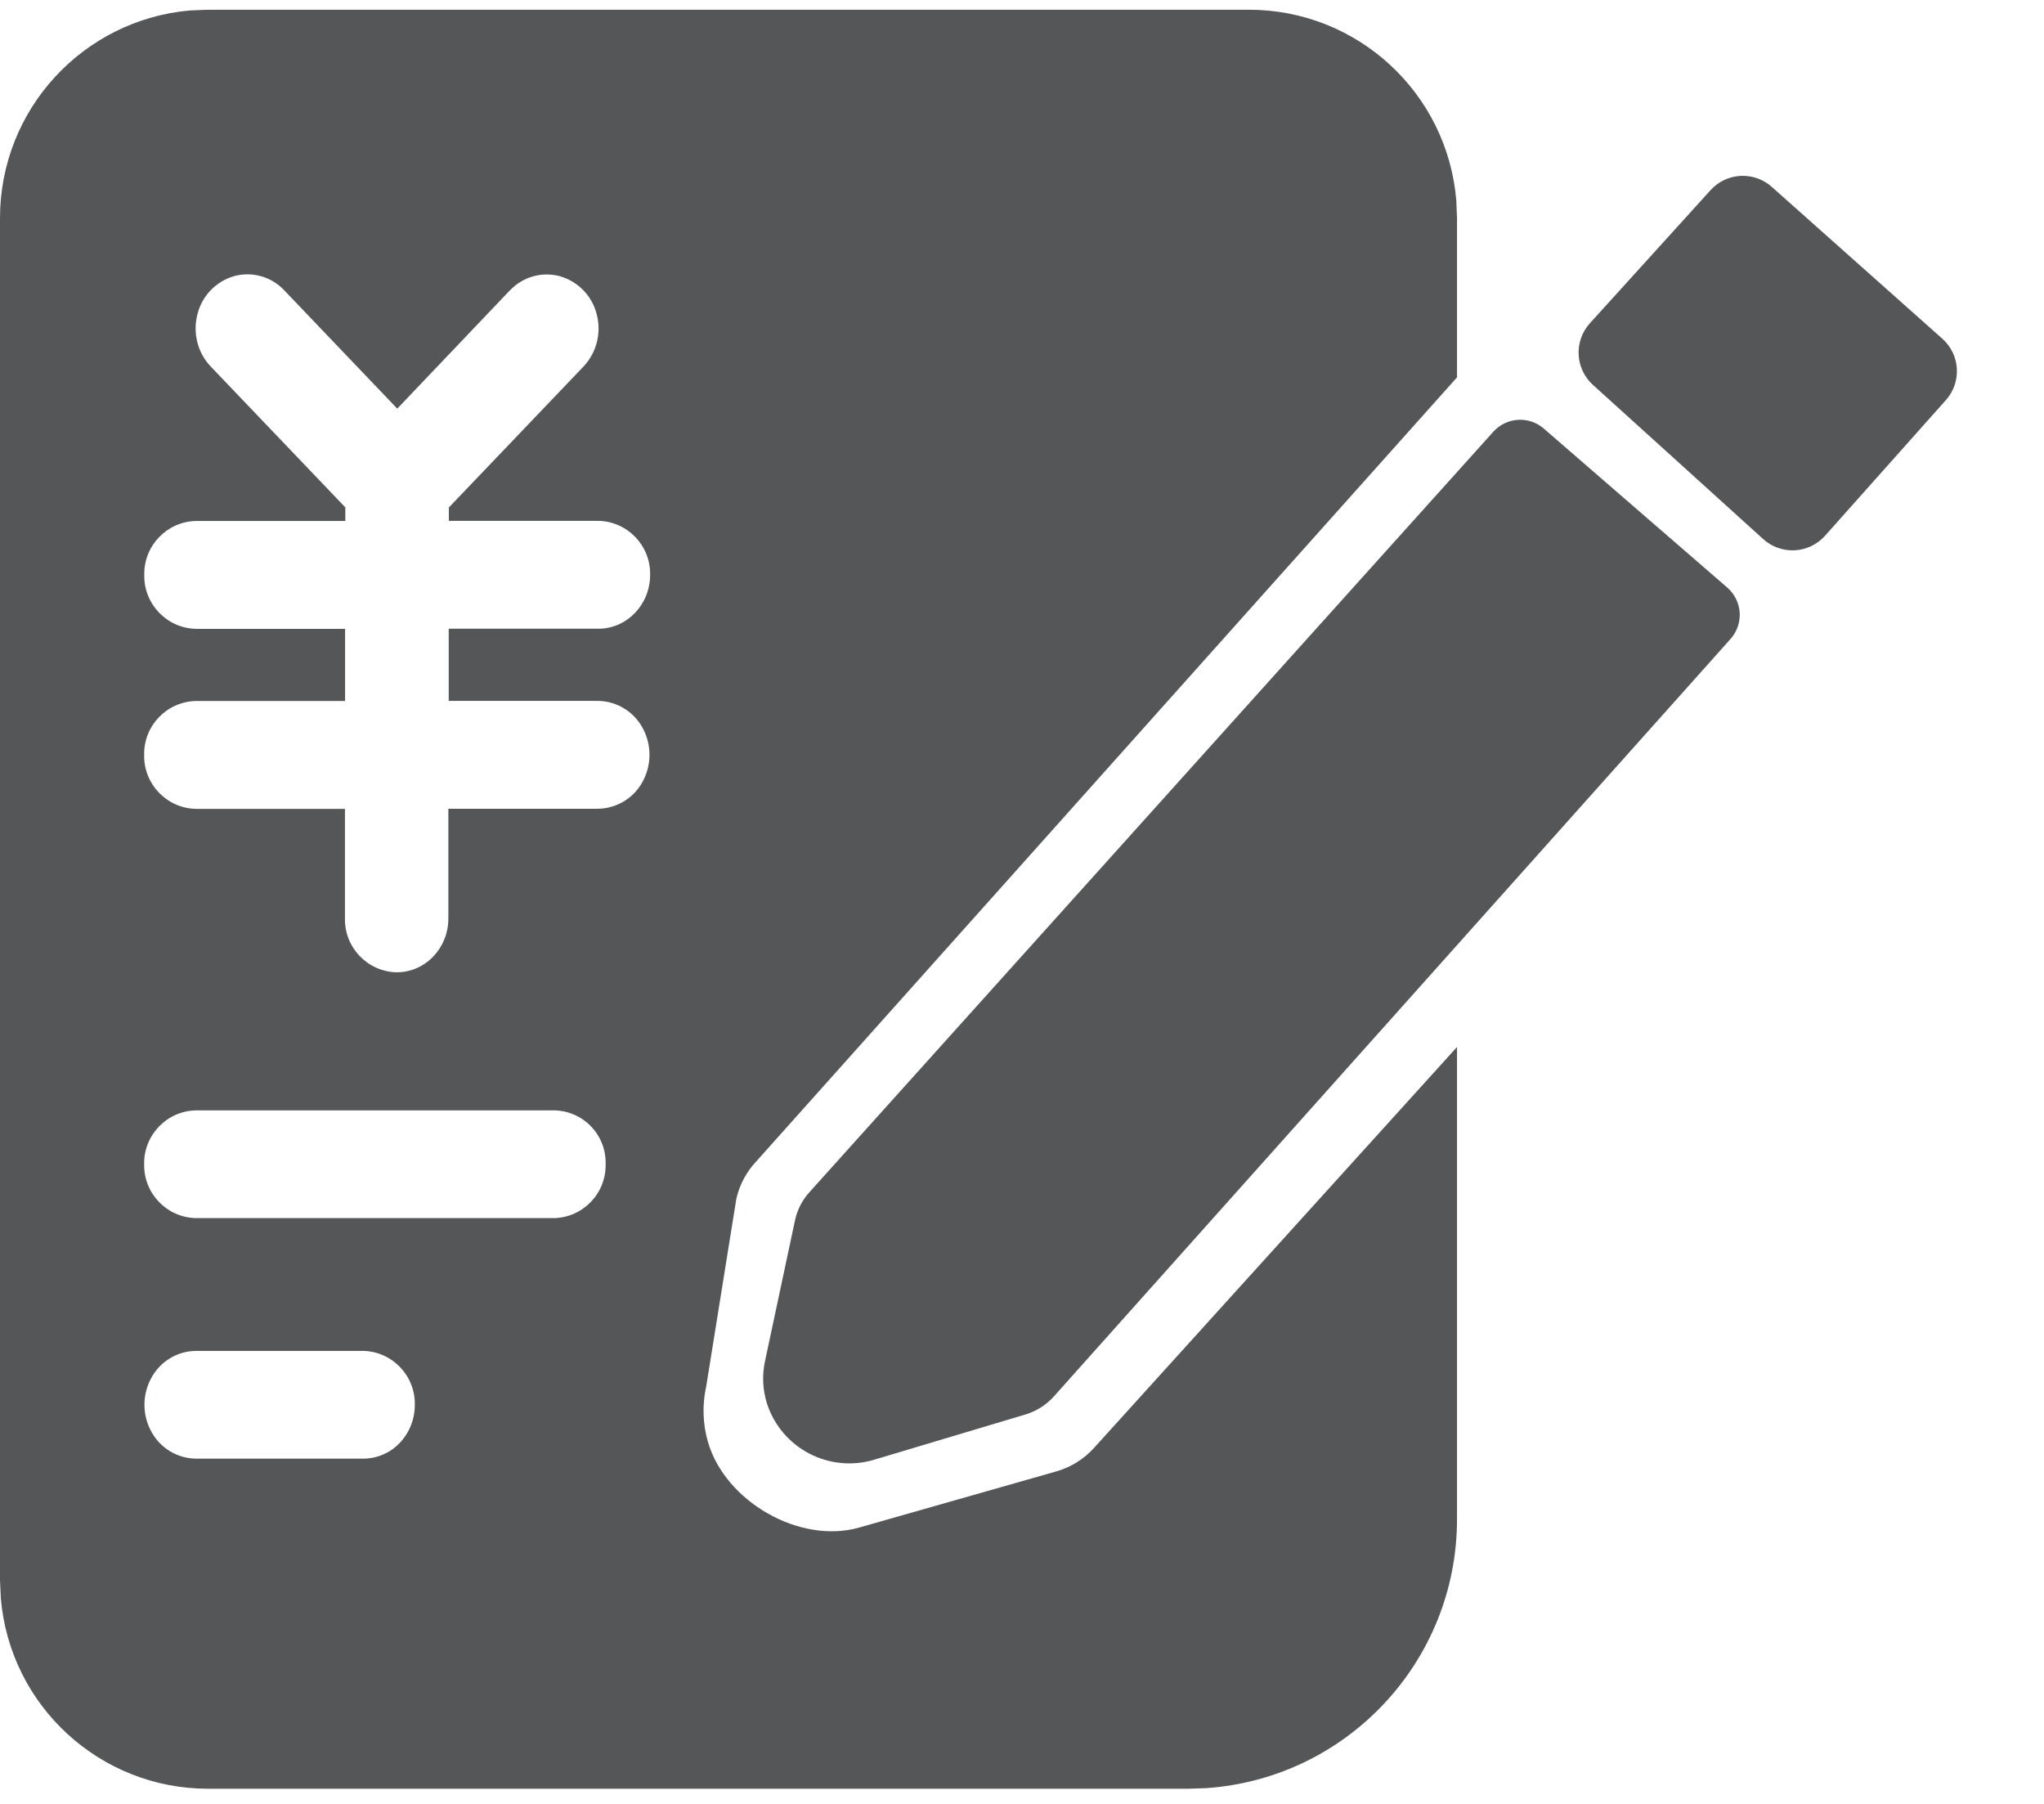
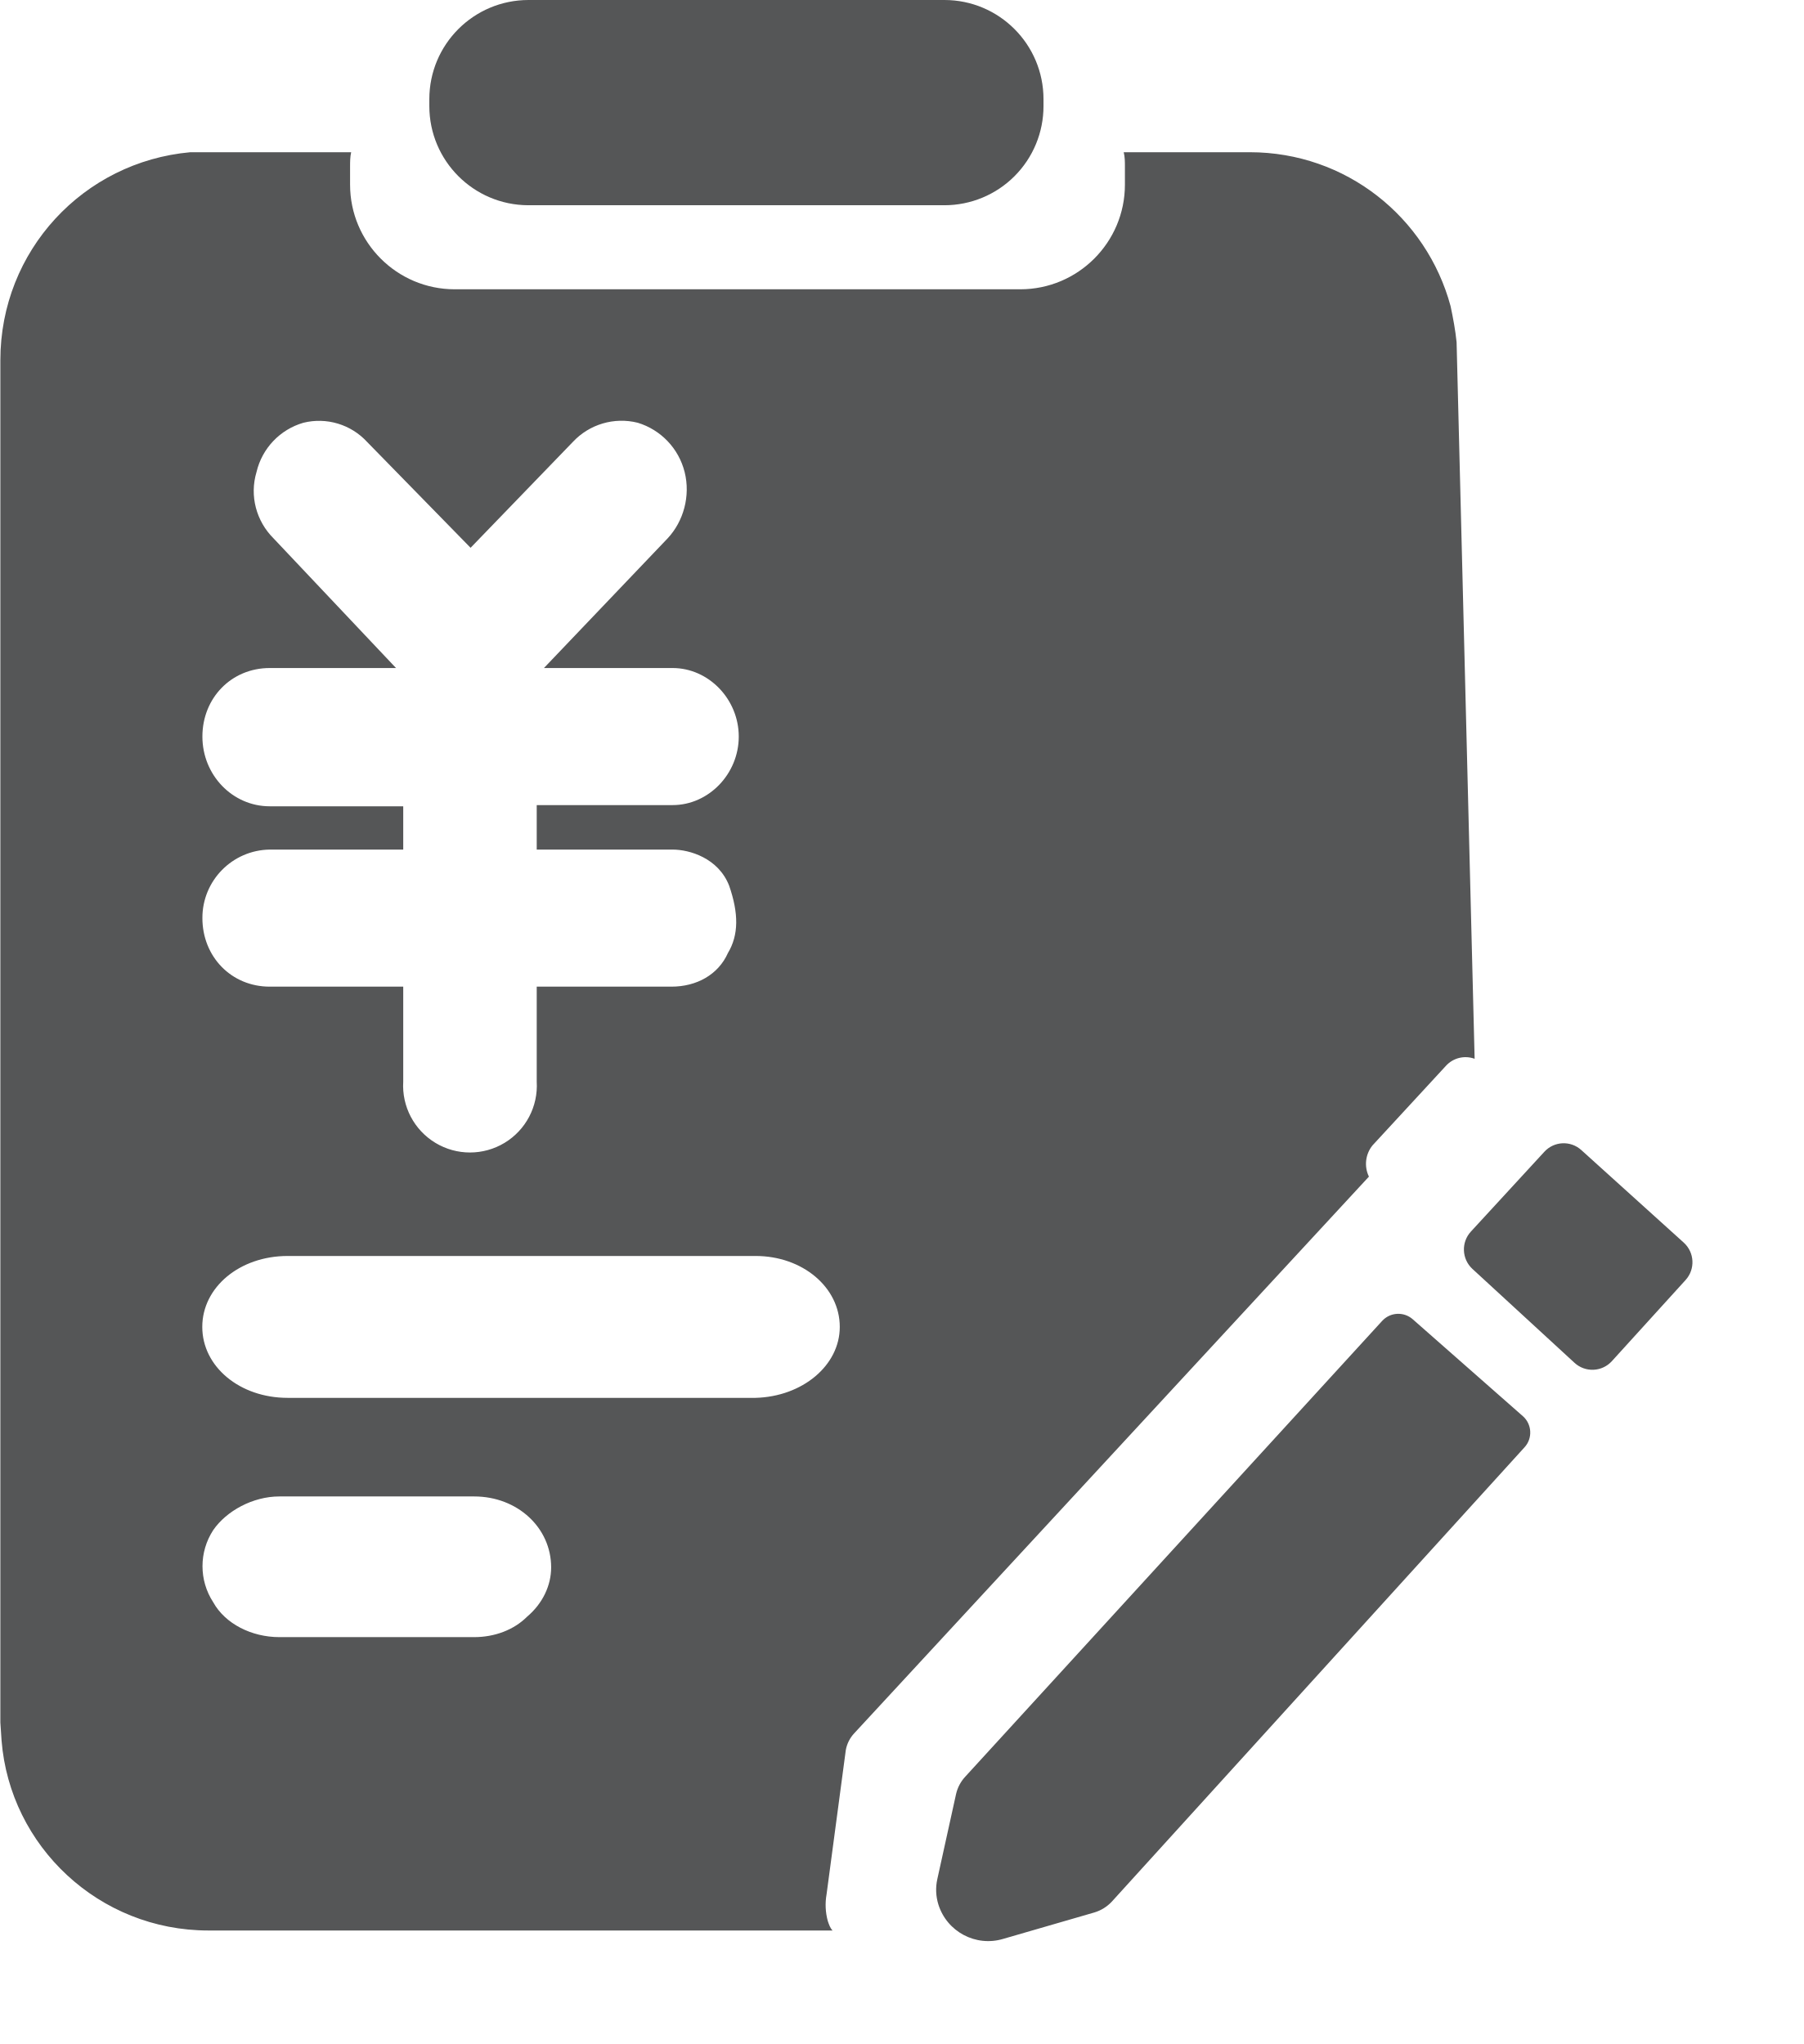
- <svg xmlns="http://www.w3.org/2000/svg" width="17" height="15">
-   <path d="M10.39.081a1.73 1.73 0 0 1 1.722 1.584l.006.15v1.323L6.293 9.654a.67.67 0 0 0-.169.315l-.25 1.557a.932.932 0 0 0 .014.464c.143.495.763.853 1.258.712l1.64-.467a.67.67 0 0 0 .313-.195l3.019-3.334v3.927a2.241 2.241 0 0 1-2.087 2.236l-.154.005H1.73a1.73 1.73 0 0 1-1.723-1.583L0 13.14V1.814C0 .908.694.164 1.58.087l.149-.006h8.66zm2.03 3.509a.3.3 0 0 1 .42-.026l1.526 1.322a.3.3 0 0 1 .027.427l-5.628 6.299a.518.518 0 0 1-.237.15l-1.254.375a.72.72 0 0 1-.895-.466.689.689 0 0 1-.017-.35l.25-1.173a.503.503 0 0 1 .125-.24zm-9.4 7.643H1.63a.427.427 0 0 0-.371.224.464.464 0 0 0 0 .448.427.427 0 0 0 .372.224H3.02a.42.42 0 0 0 .304-.13.457.457 0 0 0 .126-.317.44.44 0 0 0-.43-.449zm1.592-2H1.63a.44.44 0 0 0-.431.448.44.44 0 0 0 .43.448h2.98a.44.44 0 0 0 .428-.45.435.435 0 0 0-.427-.446zm-.37-6.82l-.938.985-.94-.984a.42.42 0 0 0-.417-.118.44.44 0 0 0-.305.317c-.04.155.001.32.11.434l1.12 1.172v.113H1.63a.44.44 0 0 0-.43.448.44.44 0 0 0 .43.449h1.24v.6H1.63a.44.44 0 0 0-.431.448.44.44 0 0 0 .43.449h1.24v.91a.44.44 0 0 0 .43.449c.238 0 .43-.2.43-.448v-.912h1.242a.428.428 0 0 0 .373-.224.465.465 0 0 0 0-.449.428.428 0 0 0-.373-.224h.006-1.245v-.6h1.245c.237 0 .43-.2.43-.448a.44.44 0 0 0-.43-.449H3.733V4.22l1.12-1.172a.462.462 0 0 0 .11-.434.44.44 0 0 0-.306-.317.42.42 0 0 0-.416.118zm9.984-.831a.362.362 0 0 1 .51-.028l1.418 1.262c.15.133.163.362.03.511l-1.006 1.129a.363.363 0 0 1-.513.027L13.248 3.2a.363.363 0 0 1-.025-.512z" fill="#555657" />
+ <svg xmlns="http://www.w3.org/2000/svg" width="15" height="17">
+   <path d="M11.493 10.986a.182.182 0 0 1 .254-.014l.918.808c.074.067.08.183.012.257l-3.432 3.779a.327.327 0 0 1-.145.09l-.759.22a.434.434 0 0 1-.538-.286.41.41 0 0 1-.009-.211l.156-.708a.315.315 0 0 1 .077-.145zM2.92 1.266c-.009.04-.009.08-.009.12v.15c0 .48.39.87.87.87h4.703c.48 0 .87-.39.87-.87v-.15c0-.04 0-.08-.01-.12h1.048c.8 0 1.47.54 1.67 1.28.021.1.04.2.05.3l.15 5.96a.22.22 0 0 0-.24.06l-.609.66a.244.244 0 0 0-.03.26l-4.28 4.63a.274.274 0 0 0-.07.14l-.16 1.2a.504.504 0 0 0 .01.22c.01.03.02.06.04.08h-5.19c-.91 0-1.65-.7-1.72-1.58l-.01-.15V2.996c0-.91.69-1.65 1.58-1.73zm1.022 11.18H2.323c-.22 0-.44.12-.55.28a.549.549 0 0 0 0 .6c.1.18.32.29.55.29h1.62c.17 0 .33-.06.44-.17.13-.11.2-.26.2-.41 0-.33-.28-.59-.64-.59zm2.34-2h-3.89c-.399 0-.71.26-.71.59 0 .33.311.59.71.59h3.89c.391-.01.701-.27.701-.59 0-.33-.31-.59-.7-.59zm6.56-.867a.218.218 0 0 1 .307-.014l.852.77a.22.22 0 0 1 .016.31l-.614.676a.219.219 0 0 1-.31.014l-.85-.782a.22.22 0 0 1-.012-.31zM5.303 3.516a.554.554 0 0 0-.54.16l-.85.88-.86-.88a.543.543 0 0 0-.53-.16.56.56 0 0 0-.39.41c-.06.2 0 .41.14.55l1.02 1.08h-1.05c-.32 0-.56.25-.56.57 0 .32.25.58.56.58h1.11v.36h-1.11a.568.568 0 0 0-.56.57c0 .32.24.57.56.57h1.11v.79a.556.556 0 1 0 1.11 0v-.79h1.12c.21 0 .39-.1.47-.28.09-.15.09-.33.01-.56-.09-.23-.33-.3-.47-.3h-1.13v-.37h1.13c.3 0 .55-.26.55-.57 0-.31-.25-.57-.55-.57h-1.07l1.03-1.08c.13-.14.19-.35.14-.55a.575.575 0 0 0-.39-.41zM7.853 0c.455 0 .824.369.824.825v.057a.824.824 0 0 1-.824.825h-3.46A.825.825 0 0 1 3.57.882V.825c0-.456.369-.825.825-.825z" fill="#555657" fill-rule="evenodd" />
</svg>
